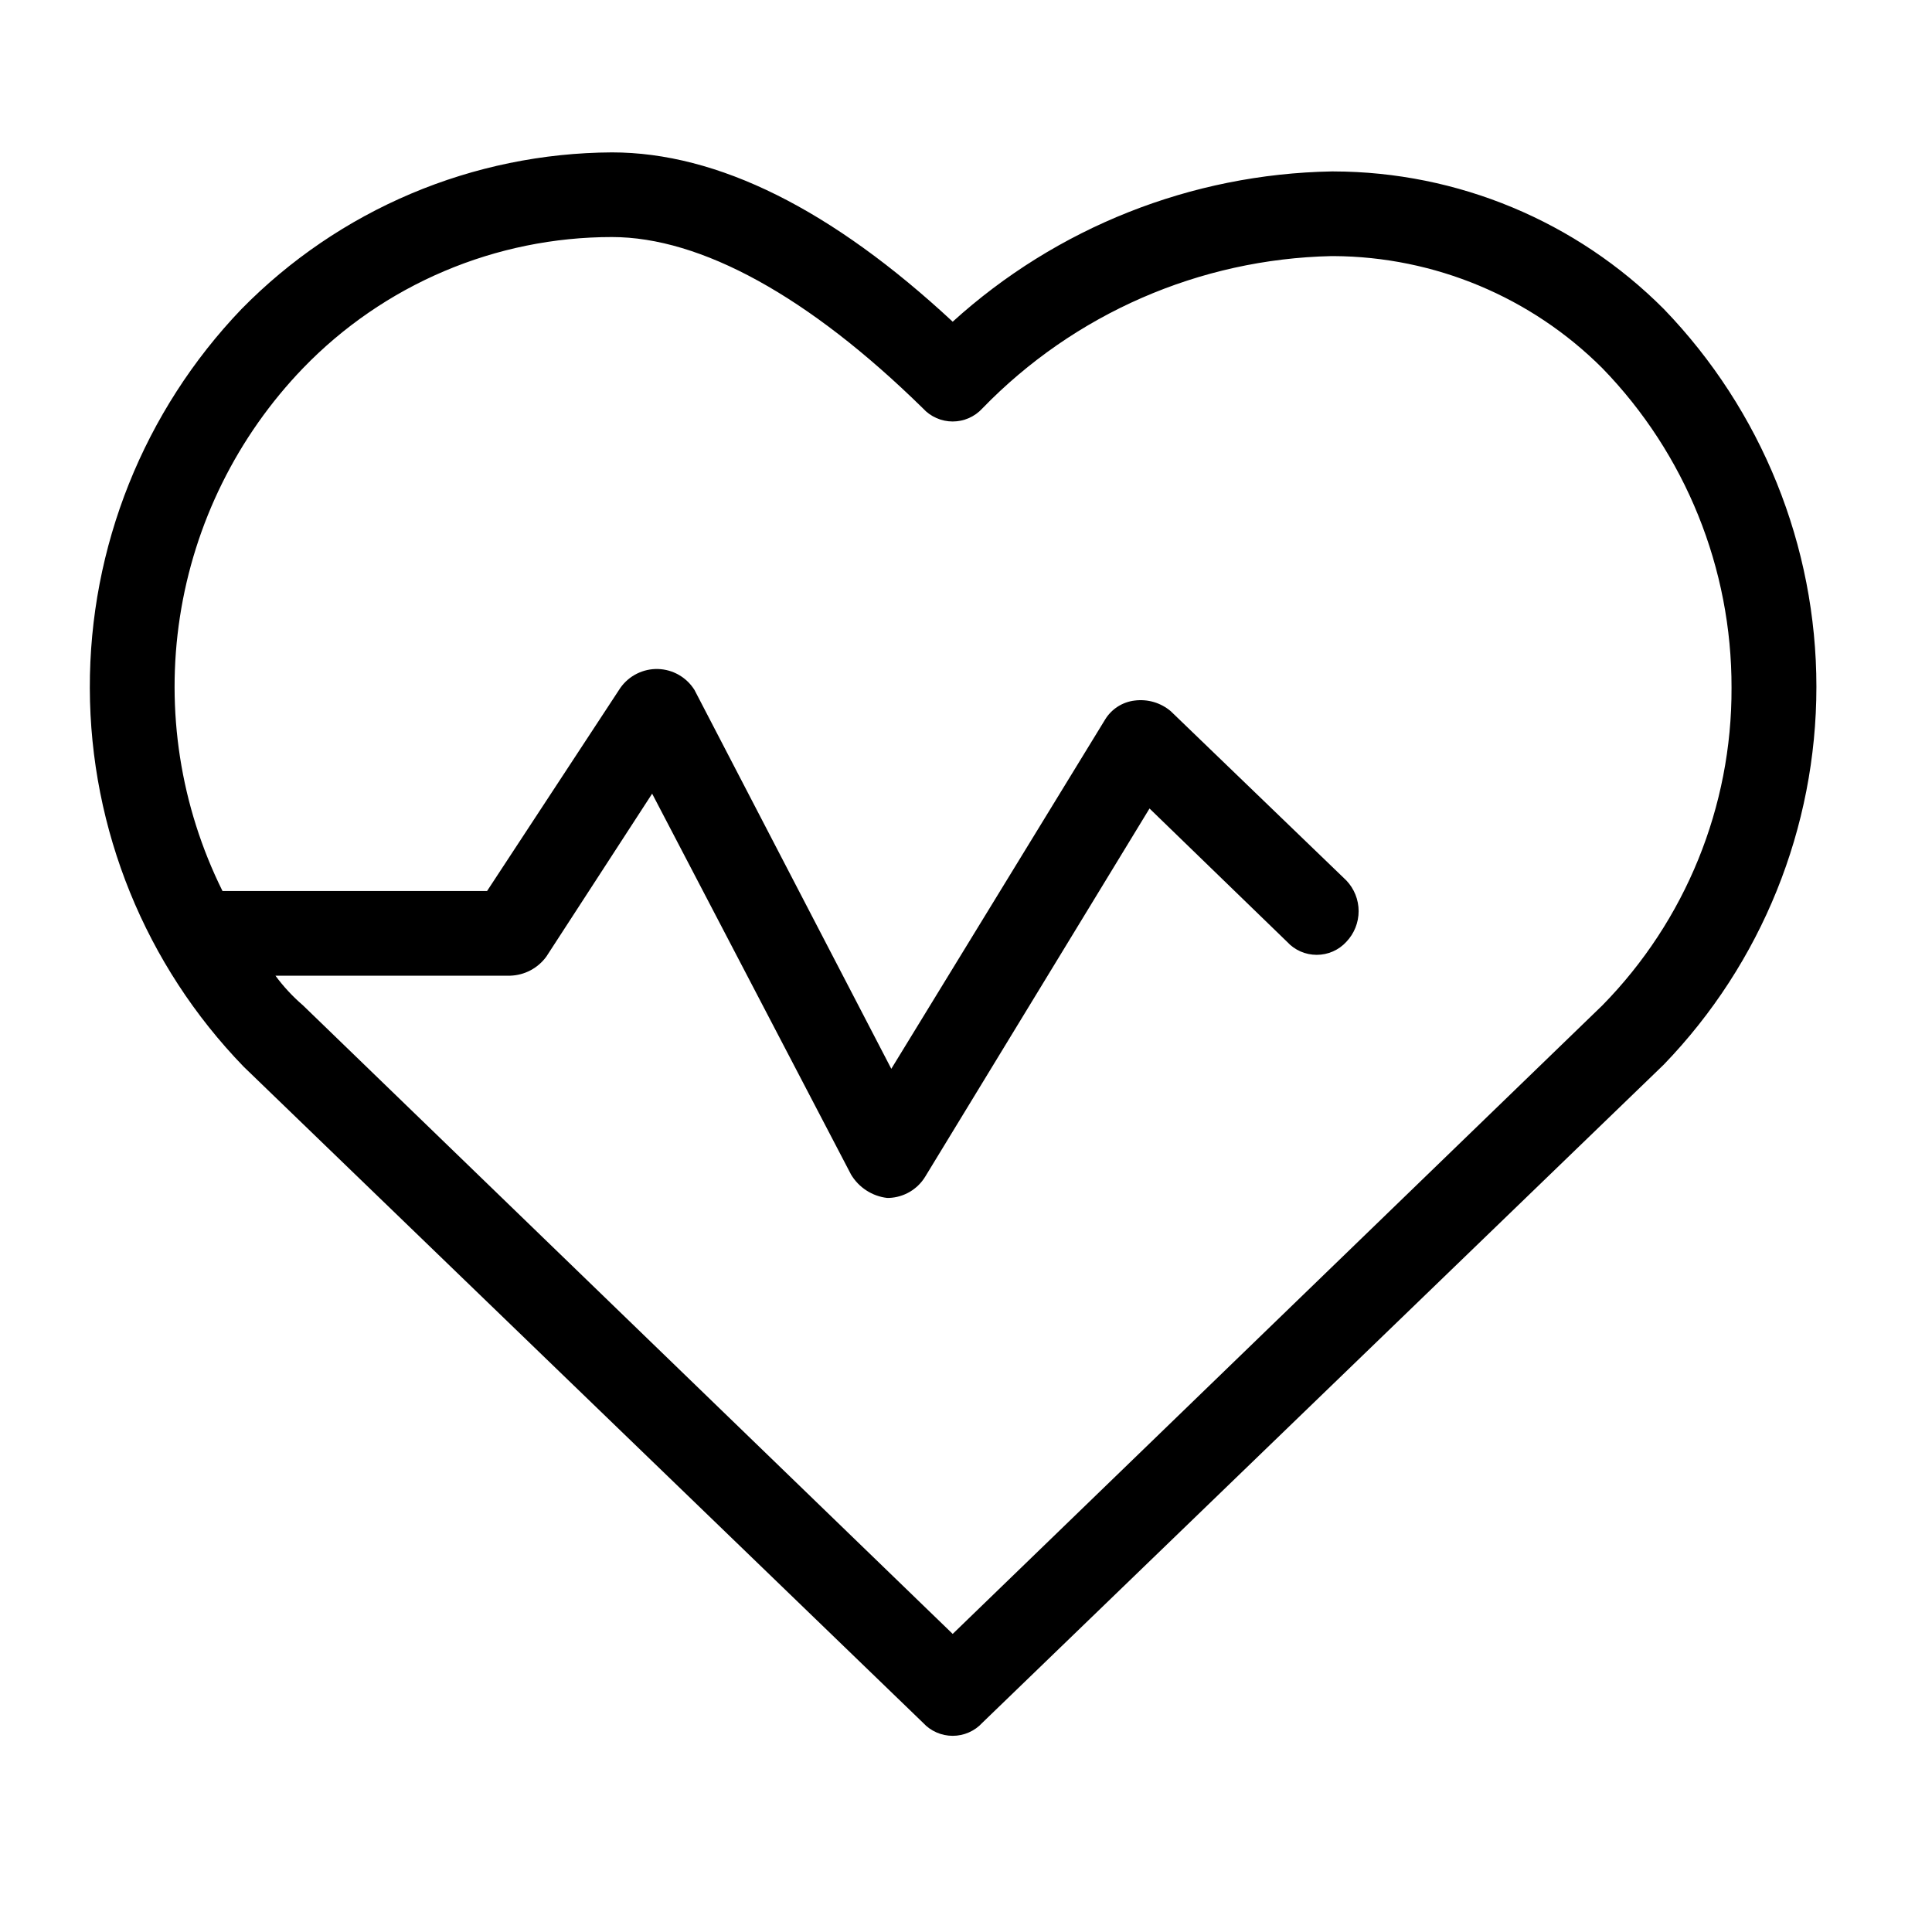
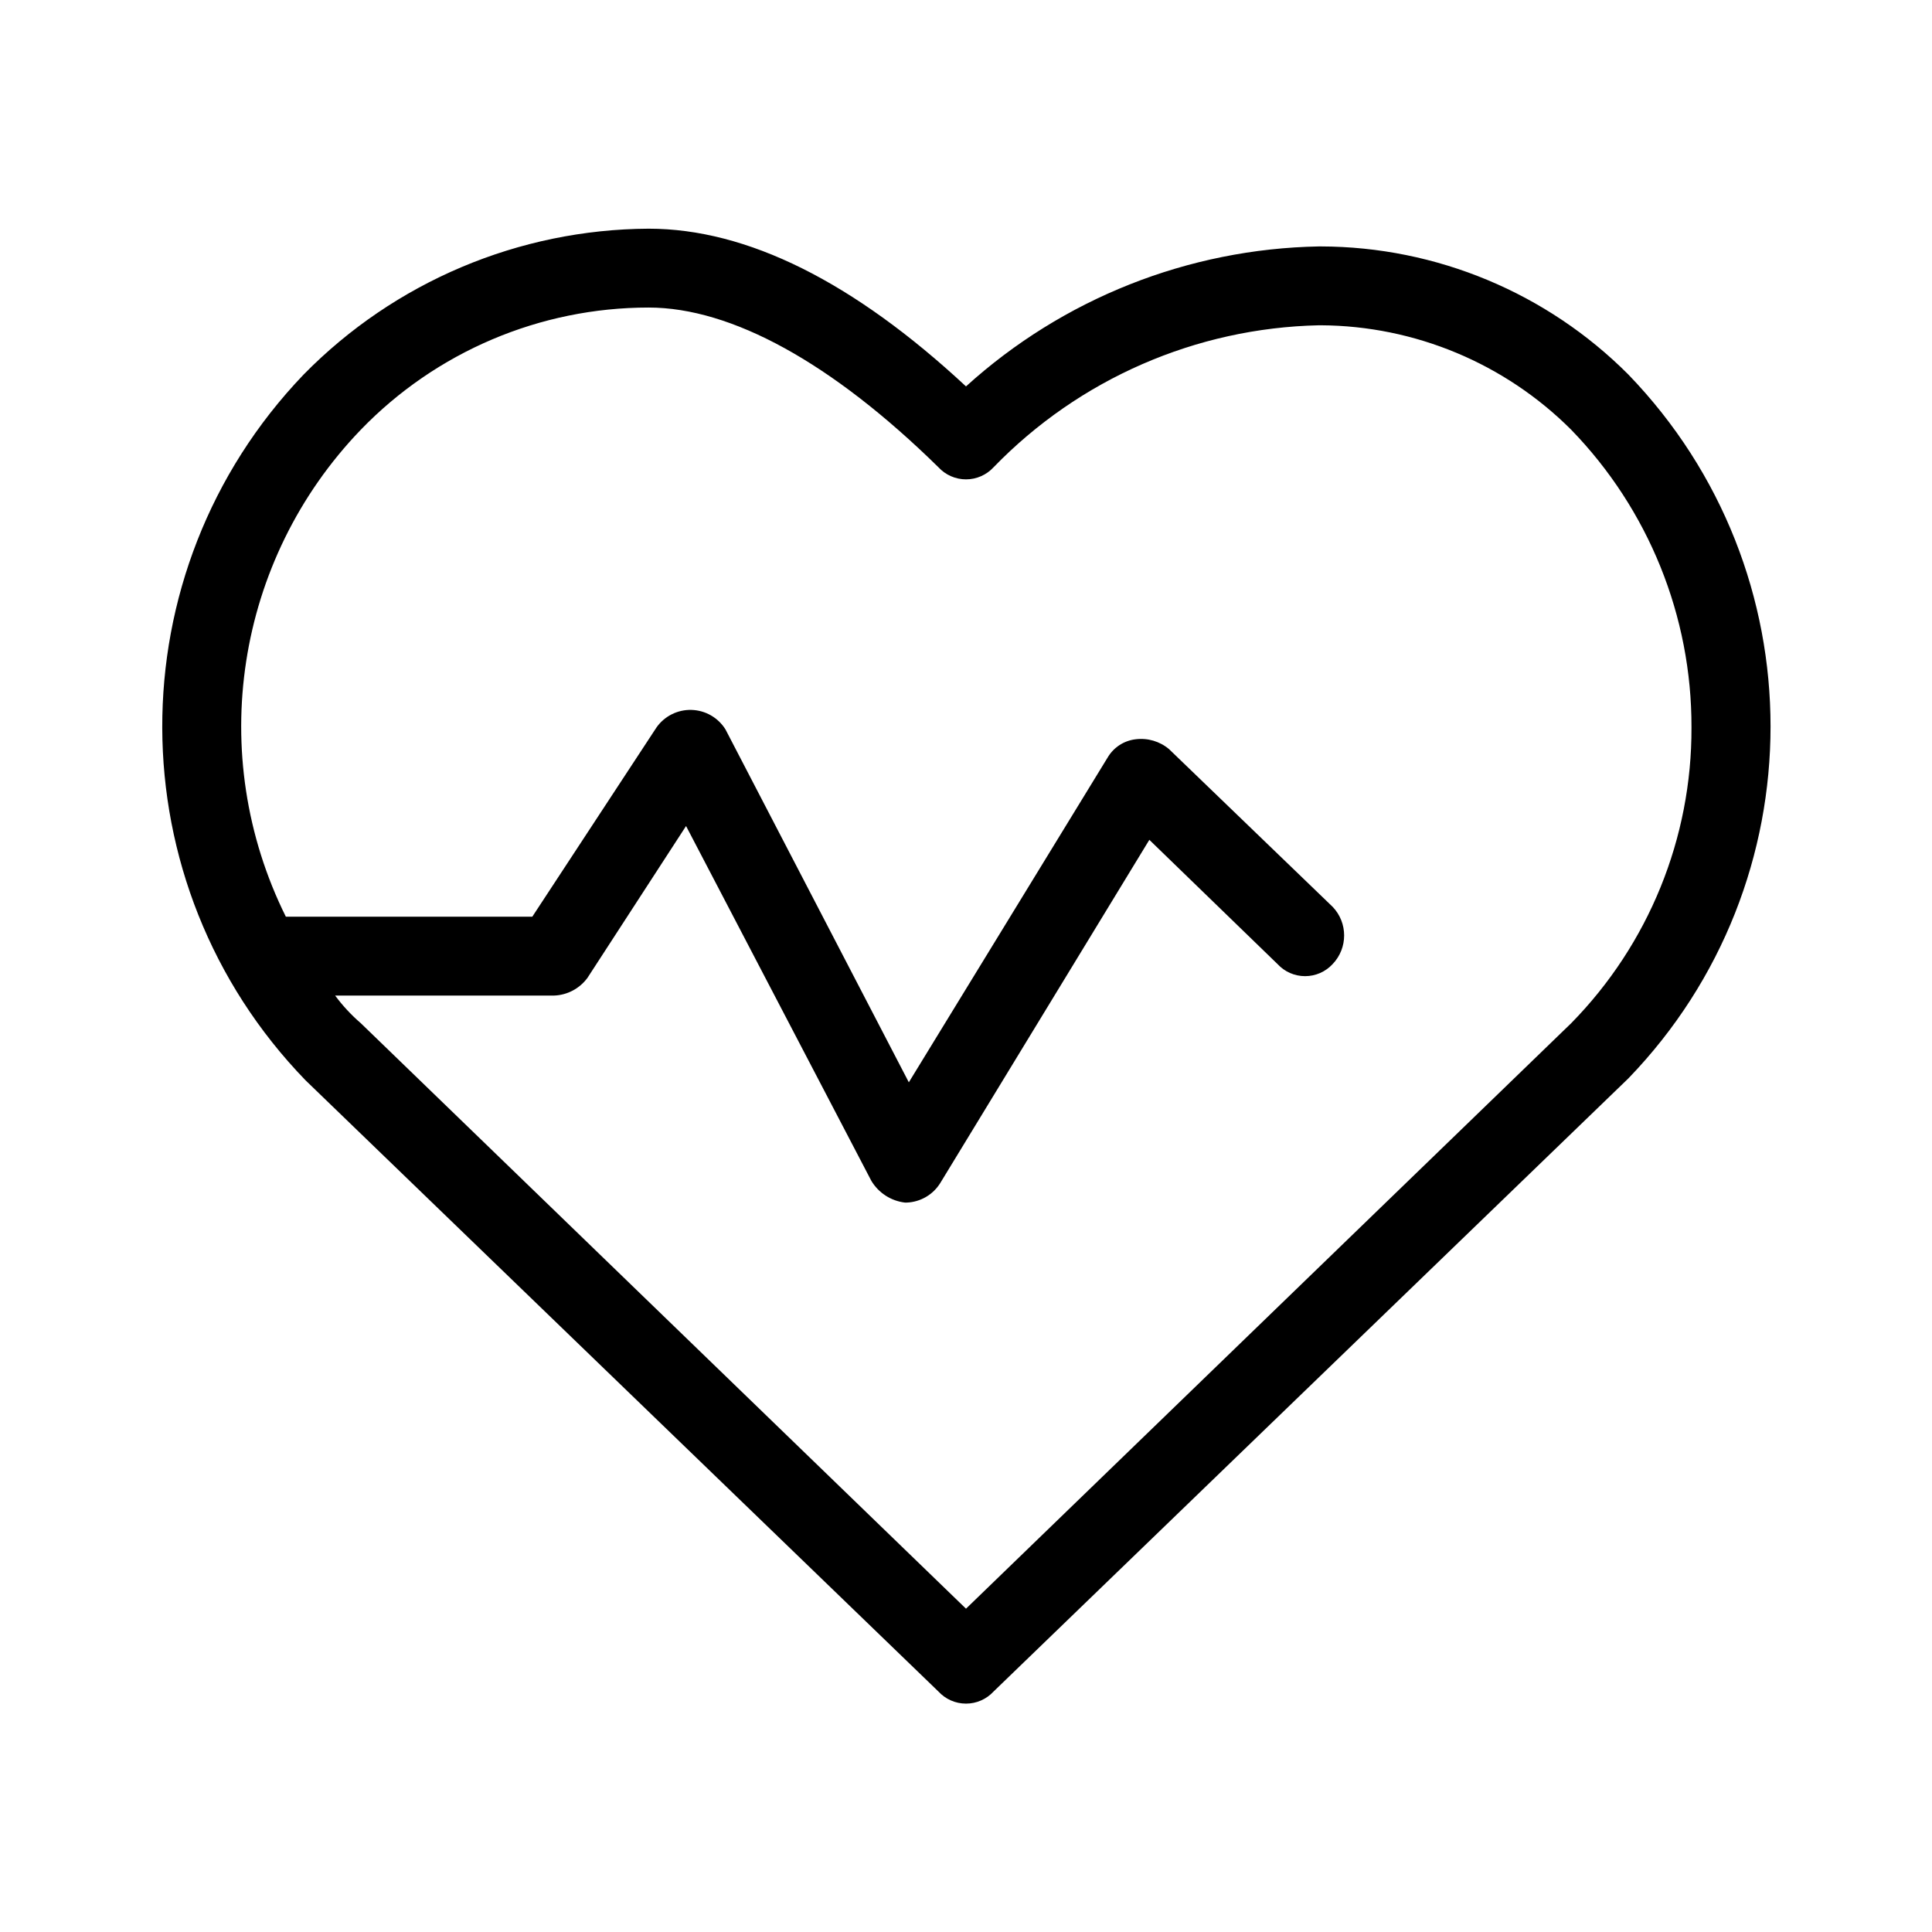
- <svg xmlns="http://www.w3.org/2000/svg" width="71" height="70" viewBox="0 0 71 70" fill="none">
-   <path d="M61.144 11.355C57.929 8.129 53.565 6.311 49.011 6.3H48.933C43.777 6.395 38.83 8.357 35.011 11.822C30.577 7.7 26.377 5.6 22.488 5.6C19.952 5.613 17.443 6.128 15.107 7.116C12.771 8.104 10.654 9.545 8.877 11.355C5.285 15.105 3.286 20.101 3.301 25.293C3.315 30.485 5.342 35.47 8.955 39.2L33.922 63.311C34.06 63.462 34.228 63.582 34.416 63.664C34.603 63.747 34.806 63.789 35.011 63.789C35.215 63.789 35.418 63.747 35.605 63.664C35.793 63.582 35.961 63.462 36.099 63.311L61.144 39.122C64.741 35.395 66.752 30.418 66.752 25.238C66.752 20.059 64.741 15.082 61.144 11.355ZM58.888 36.944L35.011 60.044L11.133 36.944C10.756 36.62 10.417 36.255 10.122 35.855H18.755C19.014 35.846 19.268 35.779 19.497 35.657C19.726 35.536 19.924 35.364 20.077 35.155L23.966 29.166L31.277 43.166C31.418 43.4 31.61 43.599 31.839 43.747C32.068 43.896 32.328 43.99 32.599 44.022H32.677C32.944 44.01 33.205 43.933 33.435 43.798C33.666 43.662 33.86 43.472 33.999 43.244L42.244 29.711L47.3 34.611C47.438 34.762 47.606 34.882 47.794 34.965C47.981 35.047 48.184 35.089 48.388 35.089C48.593 35.089 48.796 35.047 48.983 34.965C49.171 34.882 49.339 34.762 49.477 34.611C49.767 34.307 49.929 33.903 49.929 33.483C49.929 33.063 49.767 32.659 49.477 32.355L43.022 26.133C42.84 25.98 42.629 25.866 42.401 25.799C42.174 25.733 41.935 25.714 41.7 25.744C41.477 25.77 41.263 25.847 41.074 25.968C40.886 26.09 40.727 26.252 40.611 26.444L32.755 39.277L25.522 25.355C25.379 25.126 25.182 24.936 24.948 24.802C24.715 24.667 24.451 24.593 24.181 24.585C23.912 24.578 23.645 24.637 23.403 24.758C23.162 24.878 22.955 25.057 22.799 25.277L17.899 32.744H8.177C6.63 29.628 6.083 26.109 6.612 22.67C7.141 19.231 8.72 16.04 11.133 13.533C12.605 12.008 14.369 10.795 16.32 9.967C18.271 9.138 20.369 8.711 22.488 8.711C25.755 8.711 29.722 10.889 33.922 15.011C34.06 15.162 34.228 15.282 34.416 15.364C34.603 15.447 34.806 15.489 35.011 15.489C35.215 15.489 35.418 15.447 35.605 15.364C35.793 15.282 35.961 15.162 36.099 15.011C39.474 11.529 44.085 9.517 48.933 9.411H49.011C52.718 9.431 56.267 10.912 58.888 13.533C61.942 16.679 63.644 20.893 63.633 25.277C63.649 29.639 61.944 33.831 58.888 36.944Z" fill="black" />
+ <svg xmlns="http://www.w3.org/2000/svg" height="100px" width="100px" fill="#000000" data-name="Layer 1" viewBox="0 0 98 98" x="0px" y="0px">
+   <path d="M82.6,19A22.1,22.1,0,0,0,67,12.5h-.1A27.4,27.4,0,0,0,49,19.6c-5.7-5.3-11.1-8-16.1-8A24.7,24.7,0,0,0,15.4,19a25.8,25.8,0,0,0,.1,35.8l32.1,31a1.9,1.9,0,0,0,2.8,0L82.6,54.7a25.7,25.7,0,0,0,0-35.7ZM79.7,51.9,49,81.6,18.3,51.9A8.6,8.6,0,0,1,17,50.5H28.1a2.2,2.2,0,0,0,1.7-.9l5-7.7,9.4,18A2.3,2.3,0,0,0,45.9,61H46a2.1,2.1,0,0,0,1.7-1L58.3,42.6l6.5,6.3a1.9,1.9,0,0,0,2.8,0,2.1,2.1,0,0,0,0-2.9l-8.3-8a2.2,2.2,0,0,0-1.7-.5,1.9,1.9,0,0,0-1.4.9L46.1,54.9,36.8,37a2.1,2.1,0,0,0-3.5-.1L27,46.5H14.5a21.7,21.7,0,0,1,3.8-24.7,20.3,20.3,0,0,1,14.6-6.2c4.2,0,9.3,2.8,14.7,8.1a1.9,1.9,0,0,0,2.8,0,23.7,23.7,0,0,1,16.5-7.2H67a18.1,18.1,0,0,1,12.7,5.3,21.6,21.6,0,0,1,6.1,15.1A21.3,21.3,0,0,1,79.7,51.9Z" />
</svg>
